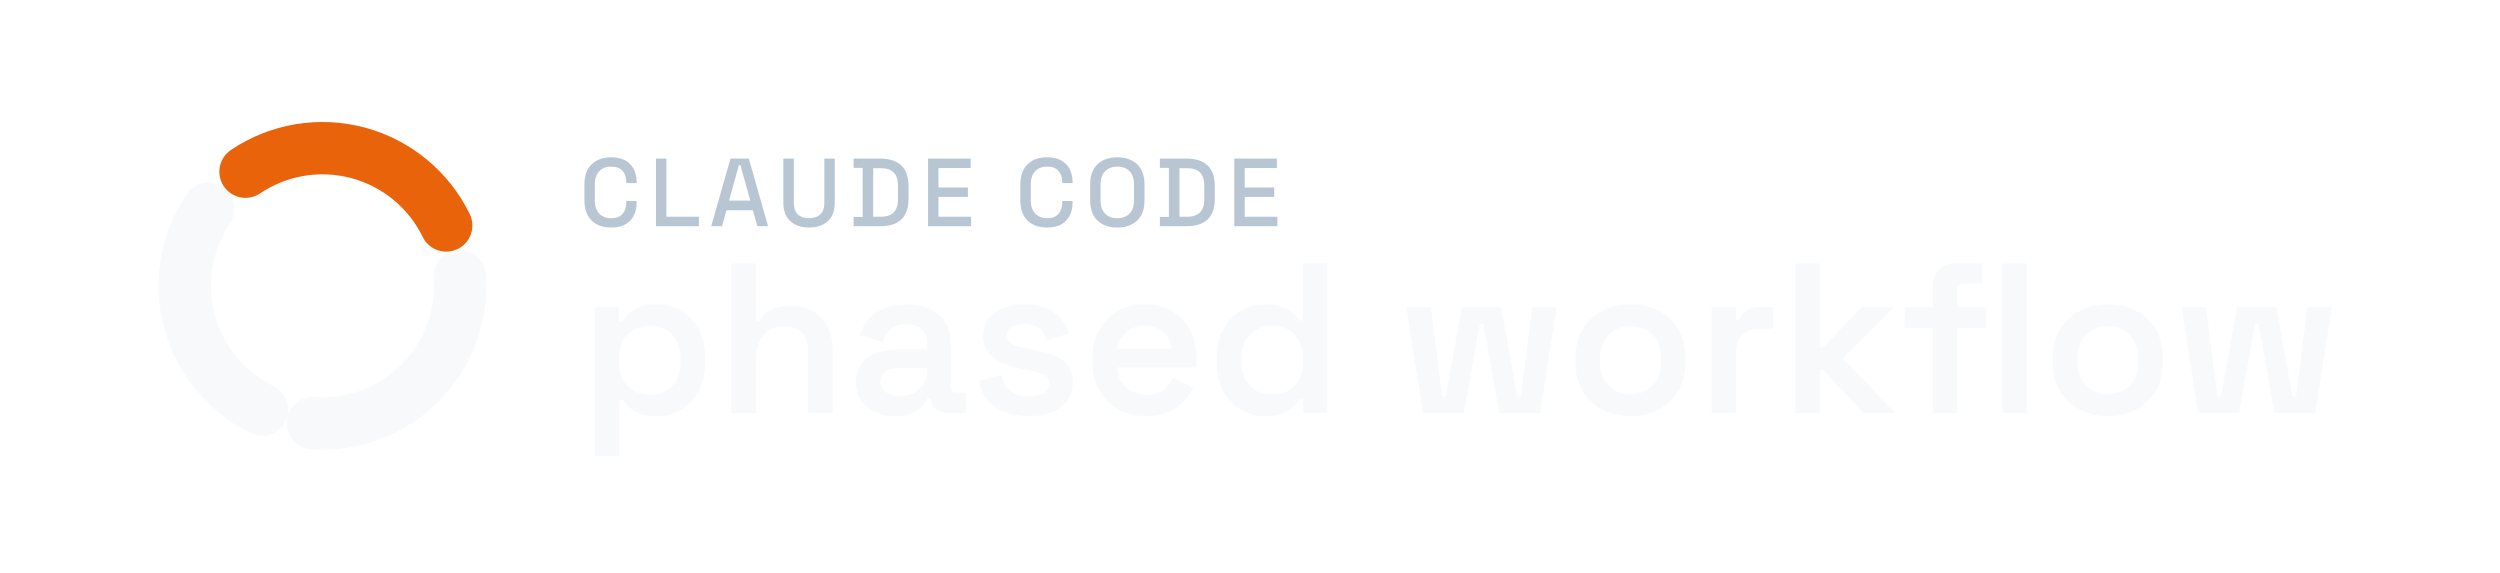
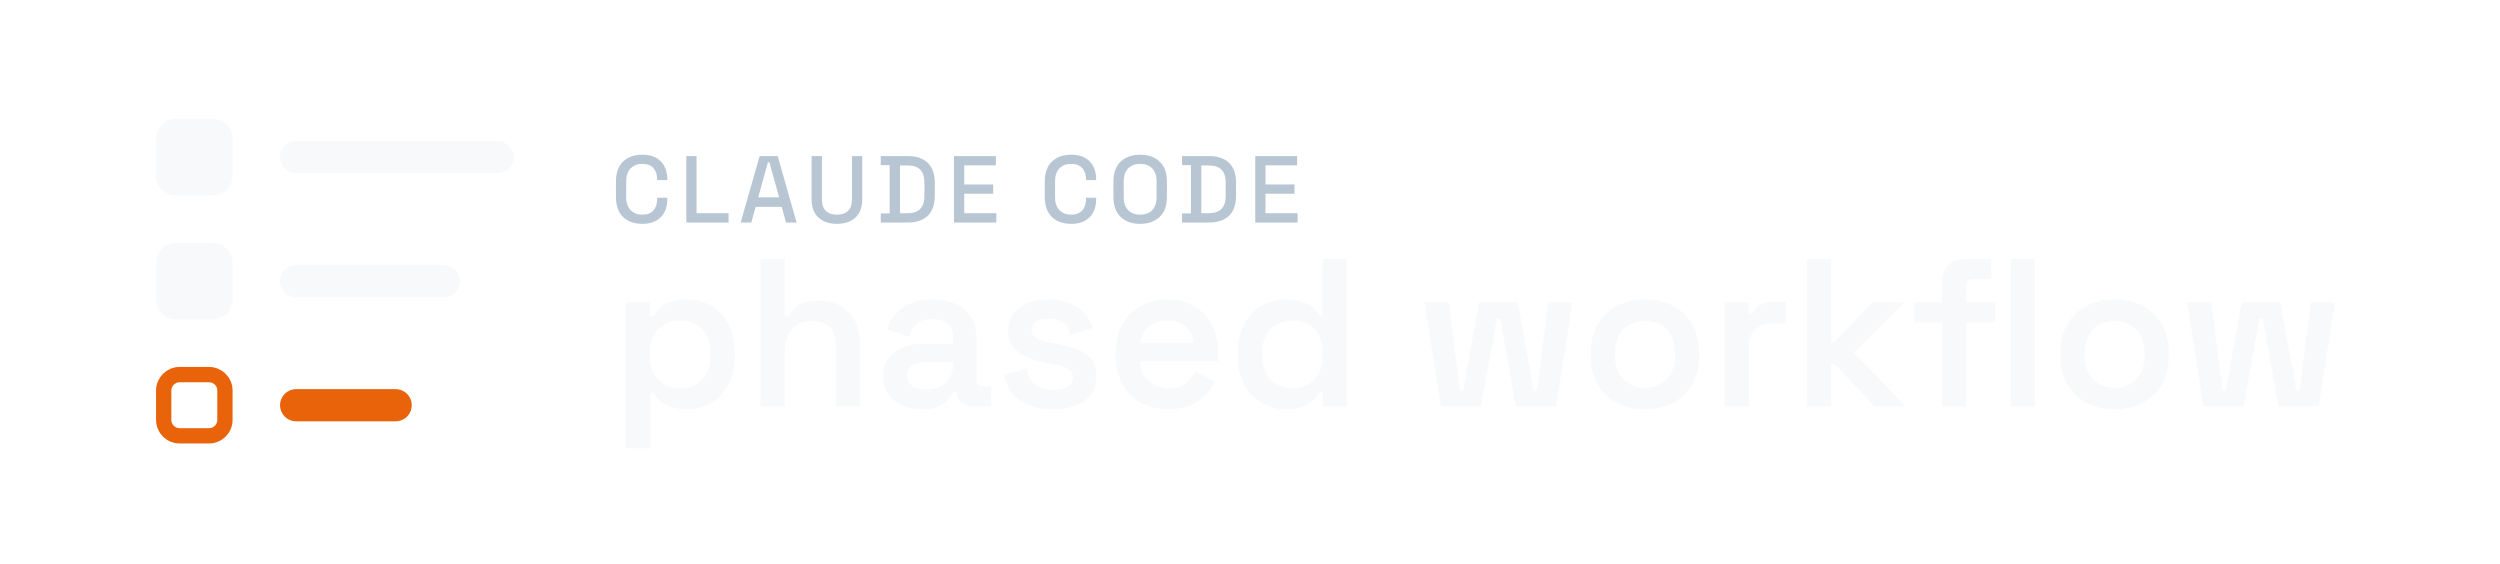
- <svg xmlns="http://www.w3.org/2000/svg" viewBox="0 0 725 166" width="725" height="166">
-   <path d="M 71.19 49.79 A 39.93 39.93 0 0 1 129.40 65.39" fill="none" stroke="#E8630A" stroke-width="15.17" stroke-linecap="round" />
-   <path d="M 133.35 80.10 A 39.93 39.93 0 0 1 90.73 122.72" fill="none" stroke="#F7F9FA" stroke-width="15.17" stroke-linecap="round" />
-   <path d="M 76.01 118.78 A 39.93 39.93 0 0 1 60.41 60.56" fill="none" stroke="#F7F9FA" stroke-width="15.17" stroke-linecap="round" />
-   <g transform="translate(167.94 65.60) scale(0.28)">
+ <svg xmlns="http://www.w3.org/2000/svg" viewBox="0 0 737 166" width="737" height="166">
+   <g transform="translate(46.00 35.05)">
+     <rect x="0" y="0.00" width="22.57" height="22.57" rx="5.87" fill="#F7F9FA" />
+     <rect x="36.56" y="6.54" width="68.83" height="9.48" rx="4.74" fill="#F7F9FA" />
+     <rect x="0" y="36.56" width="22.57" height="22.57" rx="5.87" fill="#F7F9FA" />
+     <rect x="36.56" y="43.10" width="53.03" height="9.48" rx="4.74" fill="#F7F9FA" />
+     <rect x="2.26" y="75.38" width="18.05" height="18.05" rx="4.69" fill="none" stroke="#E8630A" stroke-width="4.51" />
+     <rect x="36.56" y="79.67" width="38.82" height="9.48" rx="4.74" fill="#E8630A" />
+   </g>
+   <g transform="translate(180.04 65.60) scale(0.28)">
    <path d="M33.3 1.4Q20.5 1.4 13.0 -5.85Q5.5 -13.1 5.5 -26.8V-43.2Q5.5 -56.9 13.0 -64.15Q20.5 -71.4 33.3 -71.4Q45.9 -71.4 52.75 -64.4Q59.6 -57.4 59.6 -45.3V-44.7H48.9V-45.6Q48.9 -52.7 45.05 -57.2Q41.2 -61.7 33.3 -61.7Q25.3 -61.7 20.8 -56.85Q16.3 -52.0 16.3 -43.4V-26.6Q16.3 -18.1 20.8 -13.2Q25.3 -8.3 33.3 -8.3Q41.2 -8.3 45.05 -12.85Q48.9 -17.4 48.9 -24.4V-26.1H59.6V-24.7Q59.6 -12.6 52.75 -5.6Q45.9 1.4 33.3 1.4Z M79.6 0.0V-70.0H90.4V-9.8H124.1V0.0Z M136.8 0.0 156.8 -70.0H175.8L195.7 0.0H184.6L180 -16.5H152.6L148 0.0ZM155.3 -26.5H177.3L167.1 -63.3H165.5Z M238.2 1.4Q229.9 1.4 223.95 -1.6Q218 -4.6 214.75 -10.25Q211.5 -15.9 211.5 -24.0V-70.0H222.4V-23.7Q222.4 -16.3 226.5 -12.3Q230.6 -8.3 238.2 -8.3Q245.8 -8.3 249.9 -12.3Q254 -16.3 254 -23.7V-70.0H264.8V-24.0Q264.8 -15.9 261.6 -10.25Q258.4 -4.6 252.4 -1.6Q246.4 1.4 238.2 1.4Z M284.3 0.0V-9.6H293.7V-60.4H284.3V-70.0H312.3Q326.3 -70.0 333.75 -62.9Q341.2 -55.8 341.2 -41.5V-28.4Q341.2 -14.1 333.75 -7.05Q326.3 0.0 312.3 0.0ZM304.6 -9.8H312.4Q321.5 -9.8 325.9 -14.4Q330.3 -19.0 330.3 -28.1V-41.9Q330.3 -51.1 325.9 -55.6Q321.5 -60.1 312.4 -60.1H304.6Z M361.4 0.0V-70.0H405.5V-60.2H372.2V-40.1H402.7V-30.3H372.2V-9.8H406.0V0.0Z M484.8 1.4Q472.0 1.4 464.5 -5.85Q457.0 -13.1 457.0 -26.8V-43.2Q457.0 -56.9 464.5 -64.15Q472.0 -71.4 484.8 -71.4Q497.4 -71.4 504.25 -64.4Q511.1 -57.4 511.1 -45.3V-44.7H500.4V-45.6Q500.4 -52.7 496.55 -57.2Q492.7 -61.7 484.8 -61.7Q476.8 -61.7 472.3 -56.85Q467.8 -52.0 467.8 -43.4V-26.6Q467.8 -18.1 472.3 -13.2Q476.8 -8.3 484.8 -8.3Q492.7 -8.3 496.55 -12.85Q500.4 -17.4 500.4 -24.4V-26.1H511.1V-24.7Q511.1 -12.6 504.25 -5.6Q497.4 1.4 484.8 1.4Z M557.4 1.4Q544.5 1.4 536.9 -5.85Q529.3 -13.1 529.3 -26.8V-43.2Q529.3 -56.9 536.9 -64.15Q544.5 -71.4 557.4 -71.4Q570.3 -71.4 577.95 -64.15Q585.6 -56.9 585.6 -43.2V-26.8Q585.6 -13.1 577.95 -5.85Q570.3 1.4 557.4 1.4ZM557.4 -8.3Q565.7 -8.3 570.2 -13.15Q574.7 -18.0 574.7 -26.4V-43.6Q574.7 -52.0 570.2 -56.85Q565.7 -61.7 557.4 -61.7Q549.3 -61.7 544.7 -56.85Q540.1 -52.0 540.1 -43.6V-26.4Q540.1 -18.0 544.7 -13.15Q549.3 -8.3 557.4 -8.3Z M601.5 0.0V-9.6H610.9V-60.4H601.5V-70.0H629.5Q643.5 -70.0 650.95 -62.9Q658.4 -55.8 658.4 -41.5V-28.4Q658.4 -14.1 650.95 -7.05Q643.5 0.0 629.5 0.0ZM621.8 -9.8H629.6Q638.7 -9.8 643.1 -14.4Q647.5 -19.0 647.5 -28.1V-41.9Q647.5 -51.1 643.1 -55.6Q638.7 -60.1 629.6 -60.1H621.8Z M678.6 0.0V-70.0H722.7V-60.2H689.4V-40.1H719.9V-30.3H689.4V-9.8H723.2V0.0Z" fill="#B8C6D4" />
  </g>
-   <g transform="translate(167.94 119.78) scale(0.62)">
+   <g transform="translate(180.04 119.78) scale(0.62)">
    <path d="M7.3 20.0V-49.4H18.6V-42.9H20.3Q22.0 -46.0 25.75 -48.4Q29.5 -50.8 36.5 -50.8Q42.5 -50.8 47.65 -47.85Q52.8 -44.9 55.9 -39.2Q59.0 -33.5 59.0 -25.5V-23.9Q59.0 -15.9 55.9 -10.2Q52.8 -4.5 47.7 -1.55Q42.6 1.4 36.5 1.4Q31.8 1.4 28.65 0.3Q25.5 -0.8 23.55 -2.6Q21.6 -4.4 20.5 -6.2H18.8V20.0ZM33.1 -8.6Q39.4 -8.6 43.45 -12.65Q47.5 -16.7 47.5 -24.2V-25.2Q47.5 -32.8 43.4 -36.8Q39.3 -40.8 33.1 -40.8Q26.9 -40.8 22.75 -36.8Q18.6 -32.8 18.6 -25.2V-24.2Q18.6 -16.7 22.75 -12.65Q26.9 -8.6 33.1 -8.6Z M71.2 0.0V-70.0H82.7V-42.9H84.4Q85.2 -44.6 87.0 -46.3Q88.8 -48.0 91.75 -49.1Q94.7 -50.2 99.2 -50.2Q104.9 -50.2 109.3 -47.65Q113.7 -45.1 116.15 -40.5Q118.6 -35.9 118.6 -29.6V0.0H107.1V-28.7Q107.1 -34.7 104.15 -37.65Q101.2 -40.6 95.8 -40.6Q89.7 -40.6 86.2 -36.55Q82.7 -32.5 82.7 -25.0V0.0Z M148.0 1.4Q142.8 1.4 138.6 -0.45Q134.4 -2.3 131.95 -5.8Q129.5 -9.3 129.5 -14.4Q129.5 -19.4 131.95 -22.8Q134.4 -26.2 138.7 -27.95Q143.0 -29.7 148.5 -29.7H162.8V-32.7Q162.8 -36.6 160.4 -39.05Q158.0 -41.5 152.9 -41.5Q147.9 -41.5 145.35 -39.15Q142.8 -36.8 142.0 -33.1L131.4 -36.6Q132.6 -40.5 135.25 -43.7Q137.9 -46.9 142.3 -48.85Q146.7 -50.8 153.1 -50.8Q162.8 -50.8 168.35 -45.95Q173.9 -41.1 173.9 -31.9V-12.5Q173.9 -9.5 176.7 -9.5H180.9V0.0H172.8Q169.2 0.0 166.9 -1.8Q164.6 -3.6 164.6 -6.7V-6.9H162.9Q162.3 -5.5 160.8 -3.5Q159.3 -1.5 156.25 -0.05Q153.2 1.4 148.0 1.4ZM149.9 -8.0Q155.6 -8.0 159.2 -11.25Q162.8 -14.5 162.8 -20.0V-21.0H149.2Q145.5 -21.0 143.2 -19.4Q140.9 -17.8 140.9 -14.7Q140.9 -11.7 143.3 -9.85Q145.7 -8.0 149.9 -8.0Z M210.4 1.4Q200.8 1.4 194.6 -2.8Q188.4 -7.0 187.1 -15.1L197.7 -17.8Q198.4 -14.0 200.2 -11.8Q202 -9.6 204.65 -8.7Q207.3 -7.8 210.4 -7.8Q215.1 -7.8 217.45 -9.5Q219.8 -11.2 219.8 -13.8Q219.8 -16.5 217.55 -17.8Q215.3 -19.1 210.7 -20.0L207.6 -20.5Q202.5 -21.5 198.3 -23.25Q194.1 -25.0 191.55 -28.05Q189 -31.1 189 -35.8Q189 -43.0 194.35 -46.9Q199.7 -50.8 208.4 -50.8Q216.7 -50.8 222.1 -47.1Q227.5 -43.4 229.1 -37.2L218.5 -34.0Q217.7 -38.2 215.0 -39.95Q212.3 -41.7 208.4 -41.7Q204.4 -41.7 202.25 -40.3Q200.1 -38.9 200.1 -36.3Q200.1 -33.7 202.3 -32.4Q204.5 -31.1 208.2 -30.5L211.3 -29.9Q216.8 -28.9 221.25 -27.3Q225.7 -25.7 228.3 -22.7Q230.9 -19.7 230.9 -14.6Q230.9 -6.9 225.35 -2.75Q219.8 1.4 210.4 1.4Z M265.1 1.4Q257.7 1.4 252.05 -1.75Q246.4 -4.9 243.25 -10.65Q240.1 -16.4 240.1 -24.1V-25.3Q240.1 -33.1 243.2 -38.8Q246.3 -44.5 251.9 -47.65Q257.5 -50.8 264.8 -50.8Q272.0 -50.8 277.4 -47.65Q282.8 -44.5 285.8 -38.8Q288.8 -33.1 288.8 -25.5V-21.4H251.7Q251.9 -15.6 255.8 -12.1Q259.7 -8.6 265.4 -8.6Q271.0 -8.6 273.7 -11.05Q276.4 -13.5 277.8 -16.6L287.3 -11.7Q285.9 -9.0 283.25 -5.95Q280.6 -2.9 276.2 -0.75Q271.8 1.4 265.1 1.4ZM251.8 -30.1H277.1Q276.7 -35.0 273.35 -37.9Q270.0 -40.8 264.7 -40.8Q259.2 -40.8 255.9 -37.9Q252.6 -35.0 251.8 -30.1Z M320.8 1.4Q314.8 1.4 309.6 -1.55Q304.4 -4.5 301.3 -10.2Q298.2 -15.9 298.2 -23.9V-25.5Q298.2 -33.5 301.3 -39.2Q304.4 -44.9 309.55 -47.85Q314.7 -50.8 320.8 -50.8Q325.4 -50.8 328.6 -49.7Q331.8 -48.6 333.75 -46.9Q335.7 -45.2 336.8 -43.2H338.5V-70.0H349.9V0.0H338.7V-6.5H337.0Q335.2 -3.5 331.5 -1.05Q327.8 1.4 320.8 1.4ZM324.2 -8.6Q330.4 -8.6 334.5 -12.65Q338.6 -16.7 338.6 -24.2V-25.2Q338.6 -32.8 334.55 -36.8Q330.5 -40.8 324.2 -40.8Q318.0 -40.8 313.85 -36.8Q309.7 -32.8 309.7 -25.2V-24.2Q309.7 -16.7 313.85 -12.65Q318.0 -8.6 324.2 -8.6Z M394.7 0.0 387 -49.4H398.4L403.7 -7.7H405.4L412.9 -49.4H431.3L438.8 -7.7H440.5L445.8 -49.4H457.2L449.5 0.0H430.4L423 -41.7H421.3L413.8 0.0Z M491.8 1.4Q484.4 1.4 478.55 -1.65Q472.7 -4.7 469.35 -10.35Q466.0 -16.0 466.0 -23.9V-25.5Q466.0 -33.4 469.35 -39.1Q472.7 -44.8 478.55 -47.8Q484.4 -50.8 491.8 -50.8Q499.2 -50.8 505.0 -47.8Q510.8 -44.8 514.15 -39.1Q517.5 -33.4 517.5 -25.5V-23.9Q517.5 -16.0 514.15 -10.35Q510.8 -4.7 505.0 -1.65Q499.2 1.4 491.8 1.4ZM491.8 -8.8Q498.1 -8.8 502.1 -12.85Q506.1 -16.9 506.1 -24.2V-25.2Q506.1 -32.5 502.1 -36.55Q498.1 -40.6 491.8 -40.6Q485.5 -40.6 481.5 -36.55Q477.5 -32.5 477.5 -25.2V-24.2Q477.5 -16.9 481.5 -12.85Q485.5 -8.8 491.8 -8.8Z M529.7 0.0V-49.4H541.0V-43.7H542.7Q543.8 -46.8 546.4 -48.2Q549.0 -49.6 552.6 -49.6H558.6V-39.4H552.4Q547.4 -39.4 544.3 -36.75Q541.2 -34.1 541.2 -28.6V0.0Z M568.8 0.0V-70.0H580.3V-30.7H582.0L599.8 -49.4H614.9L591.0 -25.5L615.7 0.0H600.8L582.0 -20.1H580.3V0.0Z M633.2 0.0V-39.9H620V-49.4H633.2V-59.4Q633.2 -64.3 636.05 -67.15Q638.9 -70.0 643.6 -70.0H656.4V-60.5H647.4Q644.6 -60.5 644.6 -57.5V-49.4H658.2V-39.9H644.6V0.0ZM665.7 0.0V-70.0H677.1V0.0Z M715.1 1.4Q707.7 1.4 701.85 -1.65Q696 -4.7 692.65 -10.35Q689.3 -16.0 689.3 -23.9V-25.5Q689.3 -33.4 692.65 -39.1Q696 -44.8 701.85 -47.8Q707.7 -50.8 715.1 -50.8Q722.5 -50.8 728.3 -47.8Q734.1 -44.8 737.45 -39.1Q740.8 -33.4 740.8 -25.5V-23.9Q740.8 -16.0 737.45 -10.35Q734.1 -4.7 728.3 -1.65Q722.5 1.4 715.1 1.4ZM715.1 -8.8Q721.4 -8.8 725.4 -12.85Q729.4 -16.9 729.4 -24.2V-25.2Q729.4 -32.5 725.4 -36.55Q721.4 -40.6 715.1 -40.6Q708.8 -40.6 704.8 -36.55Q700.8 -32.5 700.8 -25.2V-24.2Q700.8 -16.9 704.8 -12.85Q708.8 -8.8 715.1 -8.8Z M757.3 0.0 749.6 -49.4H761L766.3 -7.7H768L775.5 -49.4H793.9L801.4 -7.7H803.1L808.4 -49.4H819.8L812.1 0.0H793L785.6 -41.7H783.9L776.4 0.0Z" fill="#F7F9FA" />
  </g>
</svg>
